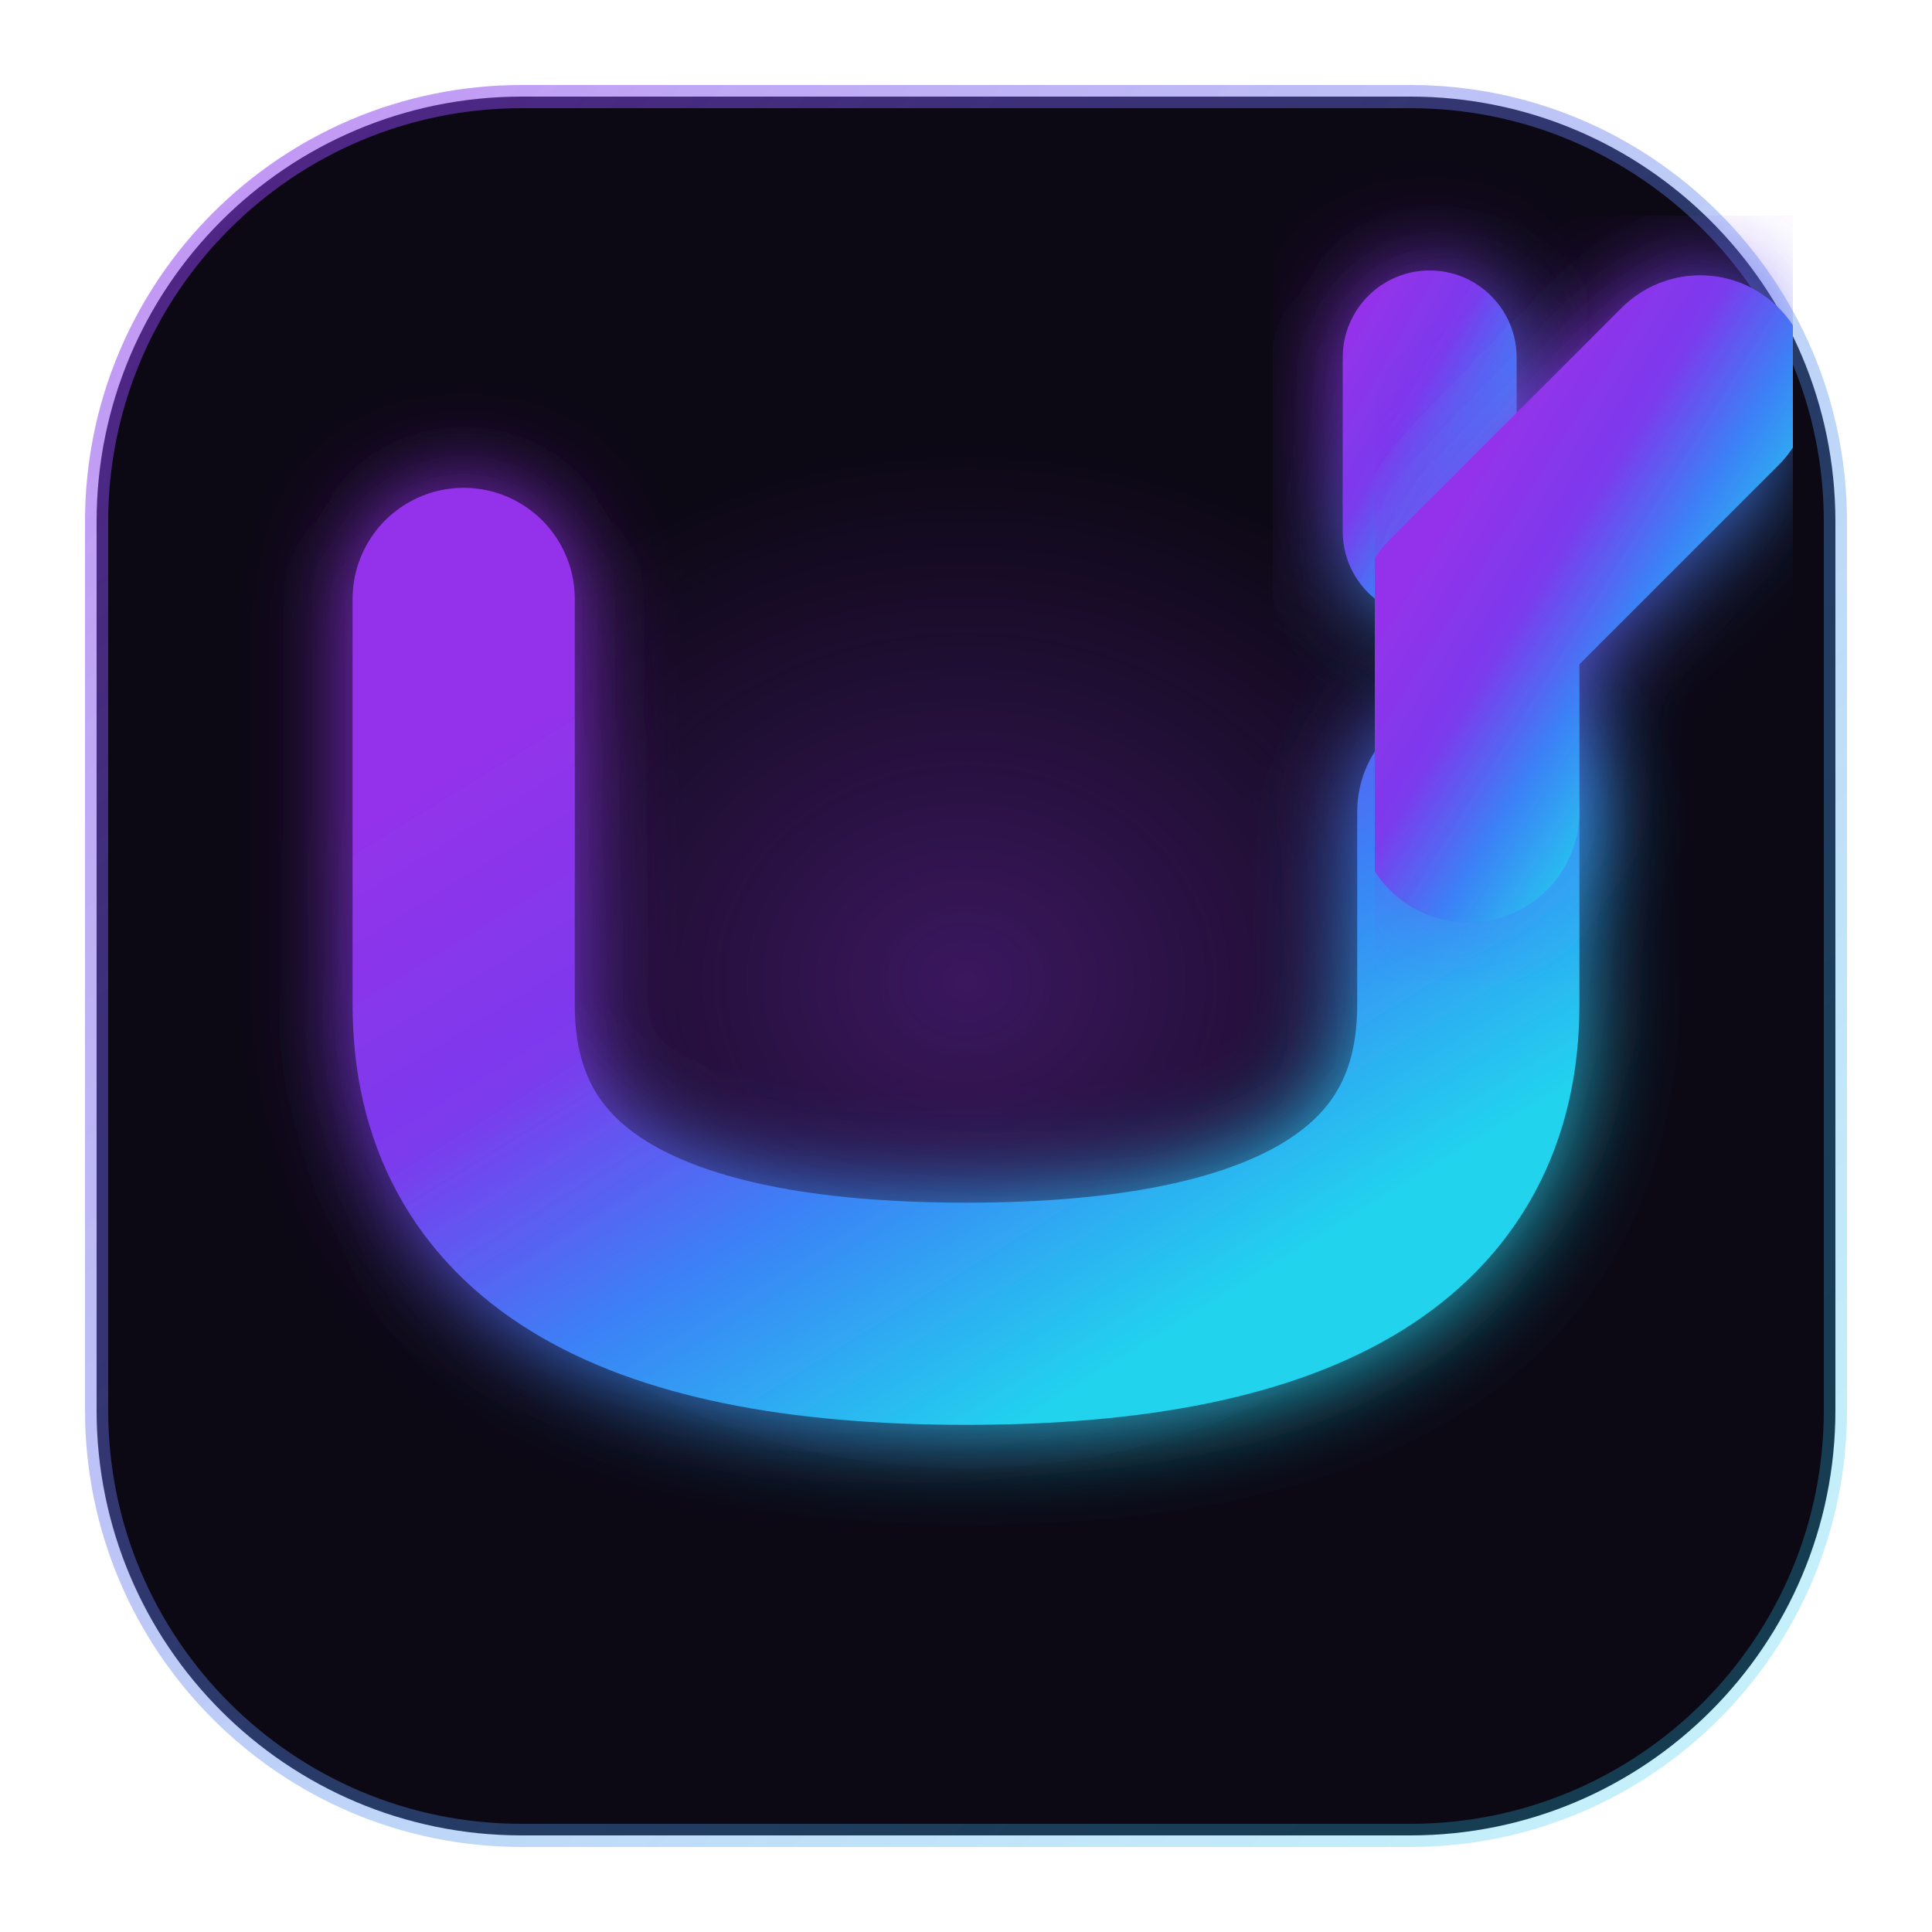
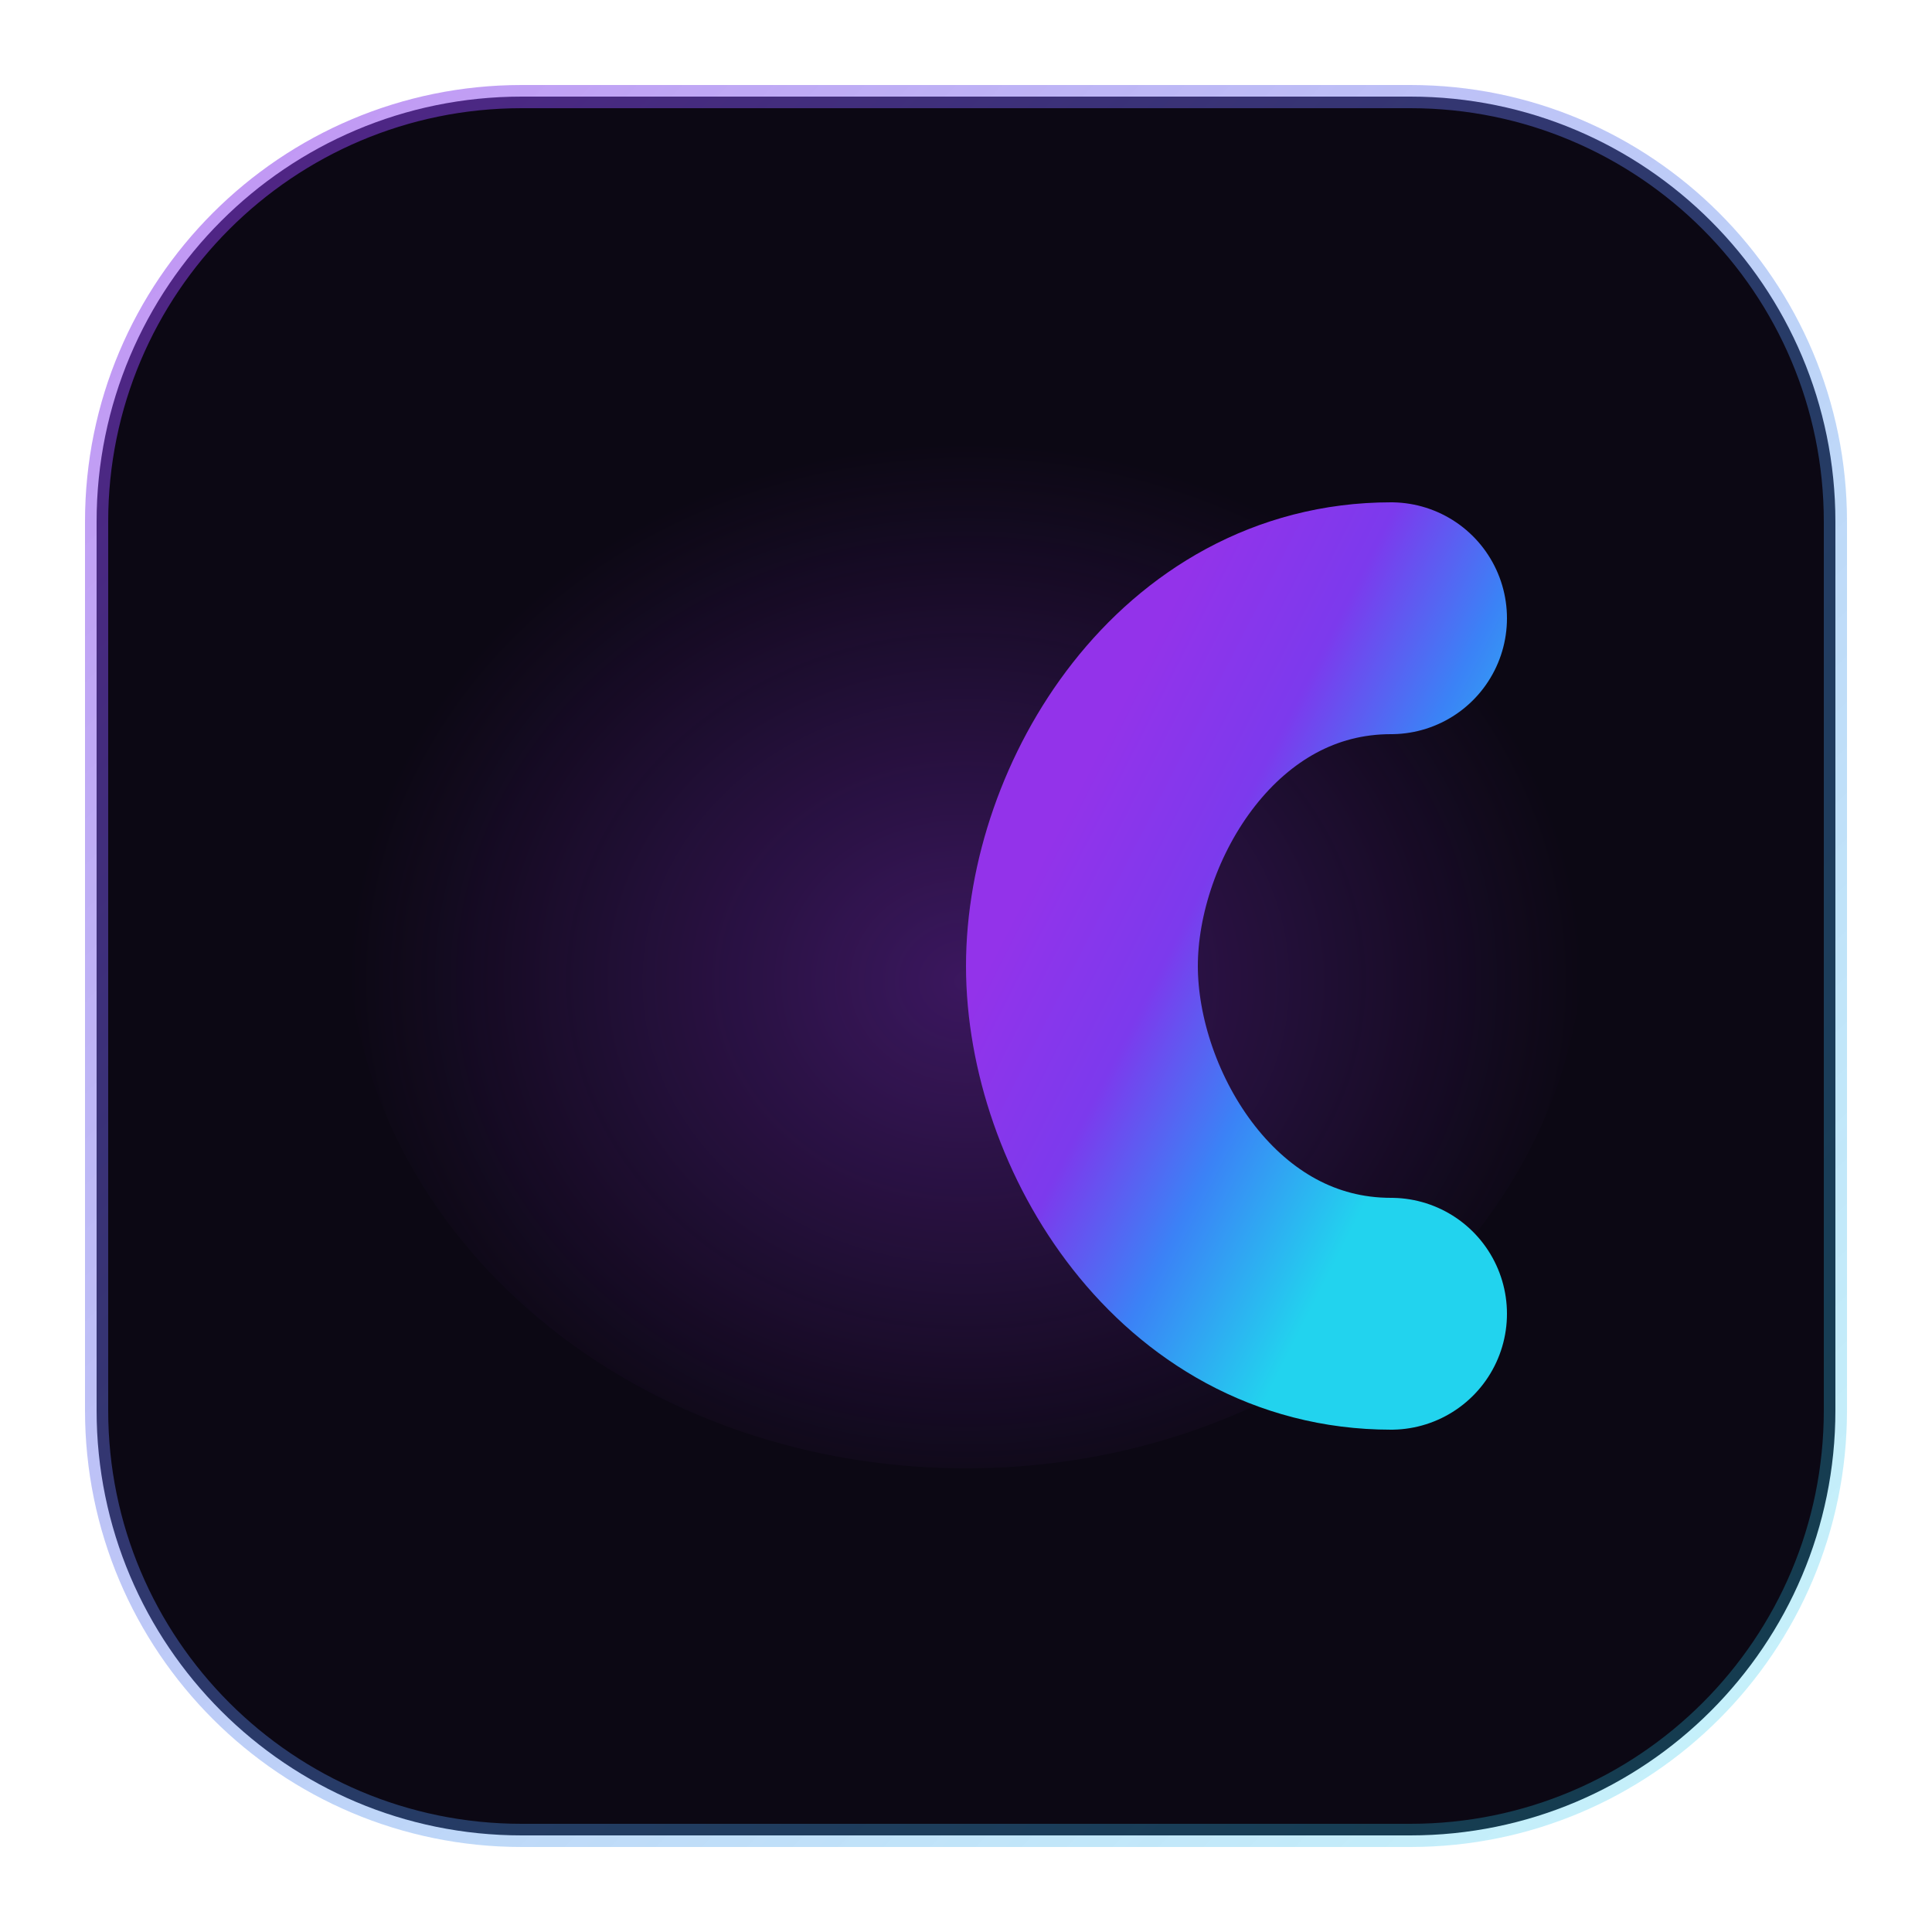
<svg xmlns="http://www.w3.org/2000/svg" width="32" height="32" viewBox="0 0 100 100" fill="none">
  <defs>
    <linearGradient id="g" x1="15%" y1="10%" x2="85%" y2="90%">
      <stop offset="0%" stop-color="#9333EA" />
      <stop offset="35%" stop-color="#7C3AED" />
      <stop offset="65%" stop-color="#3B82F6" />
      <stop offset="100%" stop-color="#22D3EE" />
    </linearGradient>
    <linearGradient id="border" x1="0%" y1="0%" x2="100%" y2="100%">
      <stop offset="0%" stop-color="#9333EA" stop-opacity="0.55" />
      <stop offset="100%" stop-color="#22D3EE" stop-opacity="0.25" />
    </linearGradient>
    <radialGradient id="ambient" cx="50%" cy="55%" r="50%">
      <stop offset="0%" stop-color="#9333EA" stop-opacity="0.35" />
      <stop offset="100%" stop-color="#9333EA" stop-opacity="0" />
    </radialGradient>
    <filter id="blur" x="-40%" y="-40%" width="180%" height="180%">
      <feGaussianBlur stdDeviation="2.5" result="blur" />
      <feMerge>
        <feMergeNode in="blur" />
        <feMergeNode in="SourceGraphic" />
      </feMerge>
    </filter>
  </defs>
  <rect x="5" y="5" width="90" height="90" rx="22" fill="#0c0814" stroke="url(#border)" stroke-width="1.2" />
  <ellipse cx="50" cy="48" rx="32" ry="28" fill="url(#ambient)" />
-   <rect x="69.5" y="14" width="9" height="18" rx="4.5" fill="url(#g)" filter="url(#blur)" />
-   <path d="M 24 31 V 52 Q 24 68 50 68 Q 76 68 76 52 V 42" stroke="url(#g)" stroke-width="11.5" stroke-linecap="round" stroke-linejoin="round" fill="none" filter="url(#blur)" />
-   <path d="M 76 42 L 76 32 L 88 20" stroke="url(#g)" stroke-width="11.5" stroke-linecap="round" stroke-linejoin="round" fill="none" filter="url(#blur)" />
+   <path d="M 36 28 V 72" stroke="url(#g)" stroke-width="12" stroke-linecap="round" />
+   <path d="M 36 28 H 68" stroke="url(#g)" stroke-width="12" stroke-linecap="round" />
+   <path d="M 36 48 H 58" stroke="url(#g)" stroke-width="12" stroke-linecap="round" />
+   <path d="M 72 32 C 62 32 56 42 56 50 C 56 58 62 68 72 68" stroke="url(#g)" stroke-width="12" stroke-linecap="round" fill="none" />
</svg>
